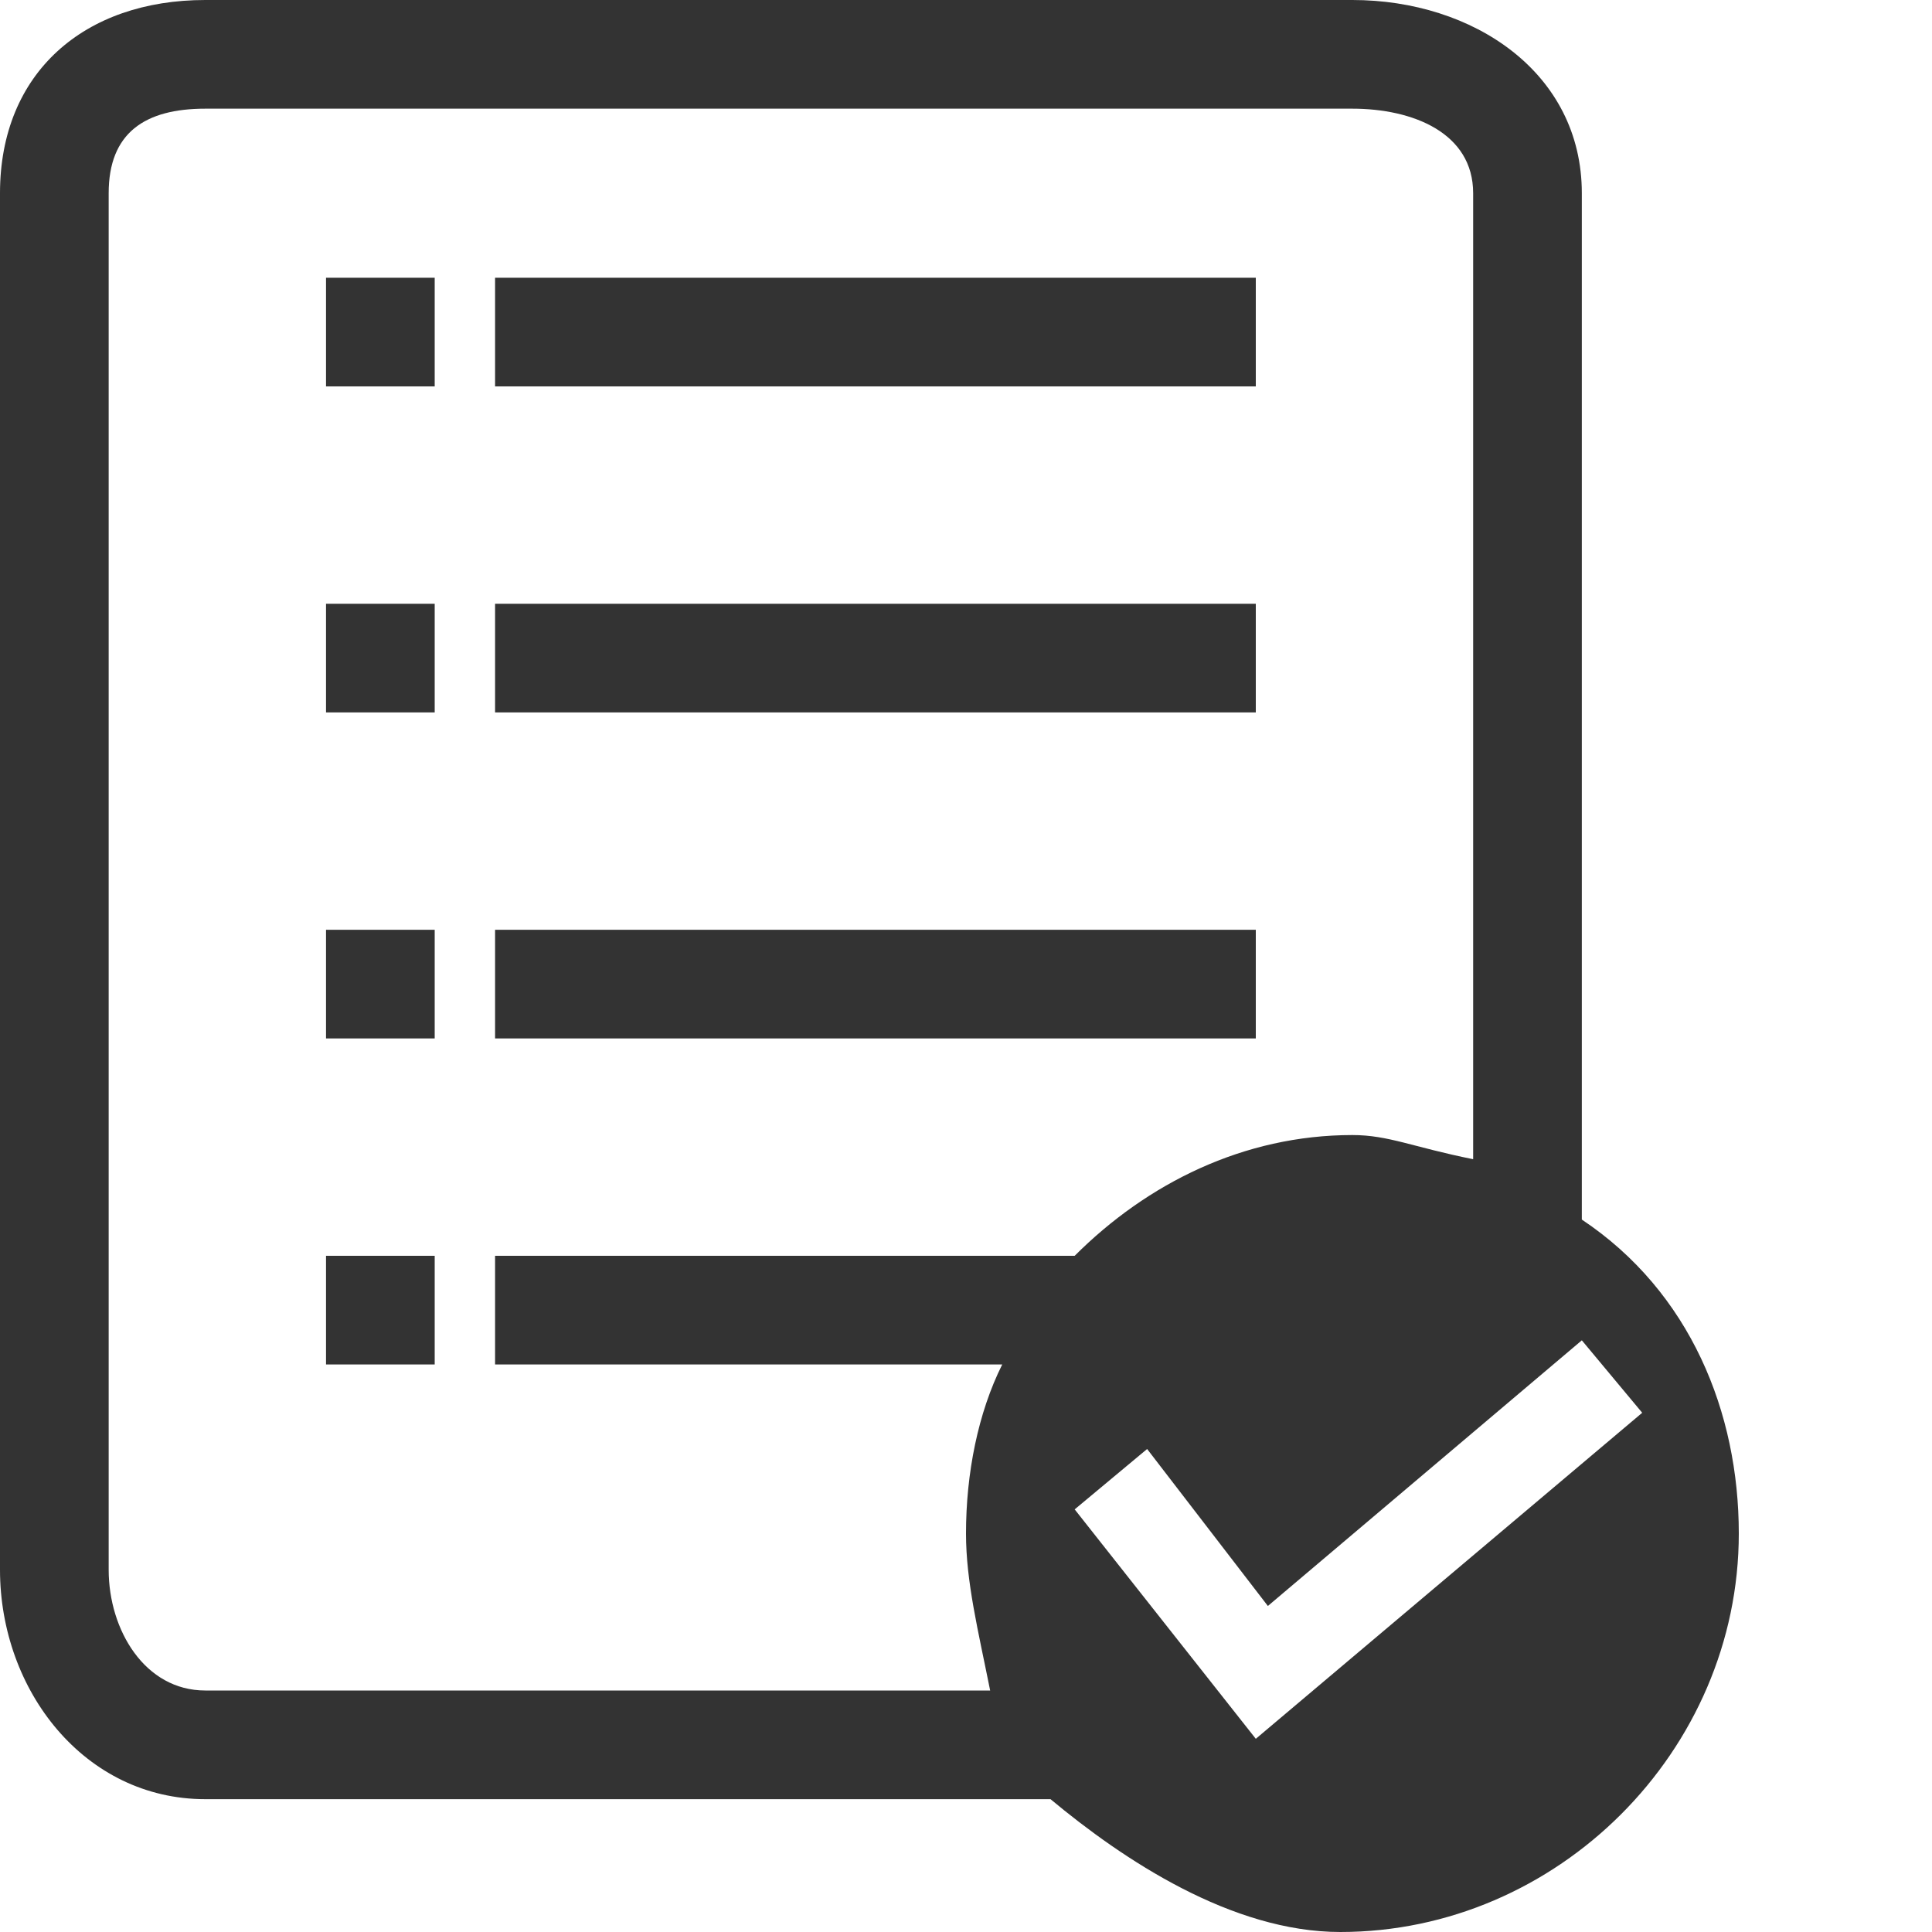
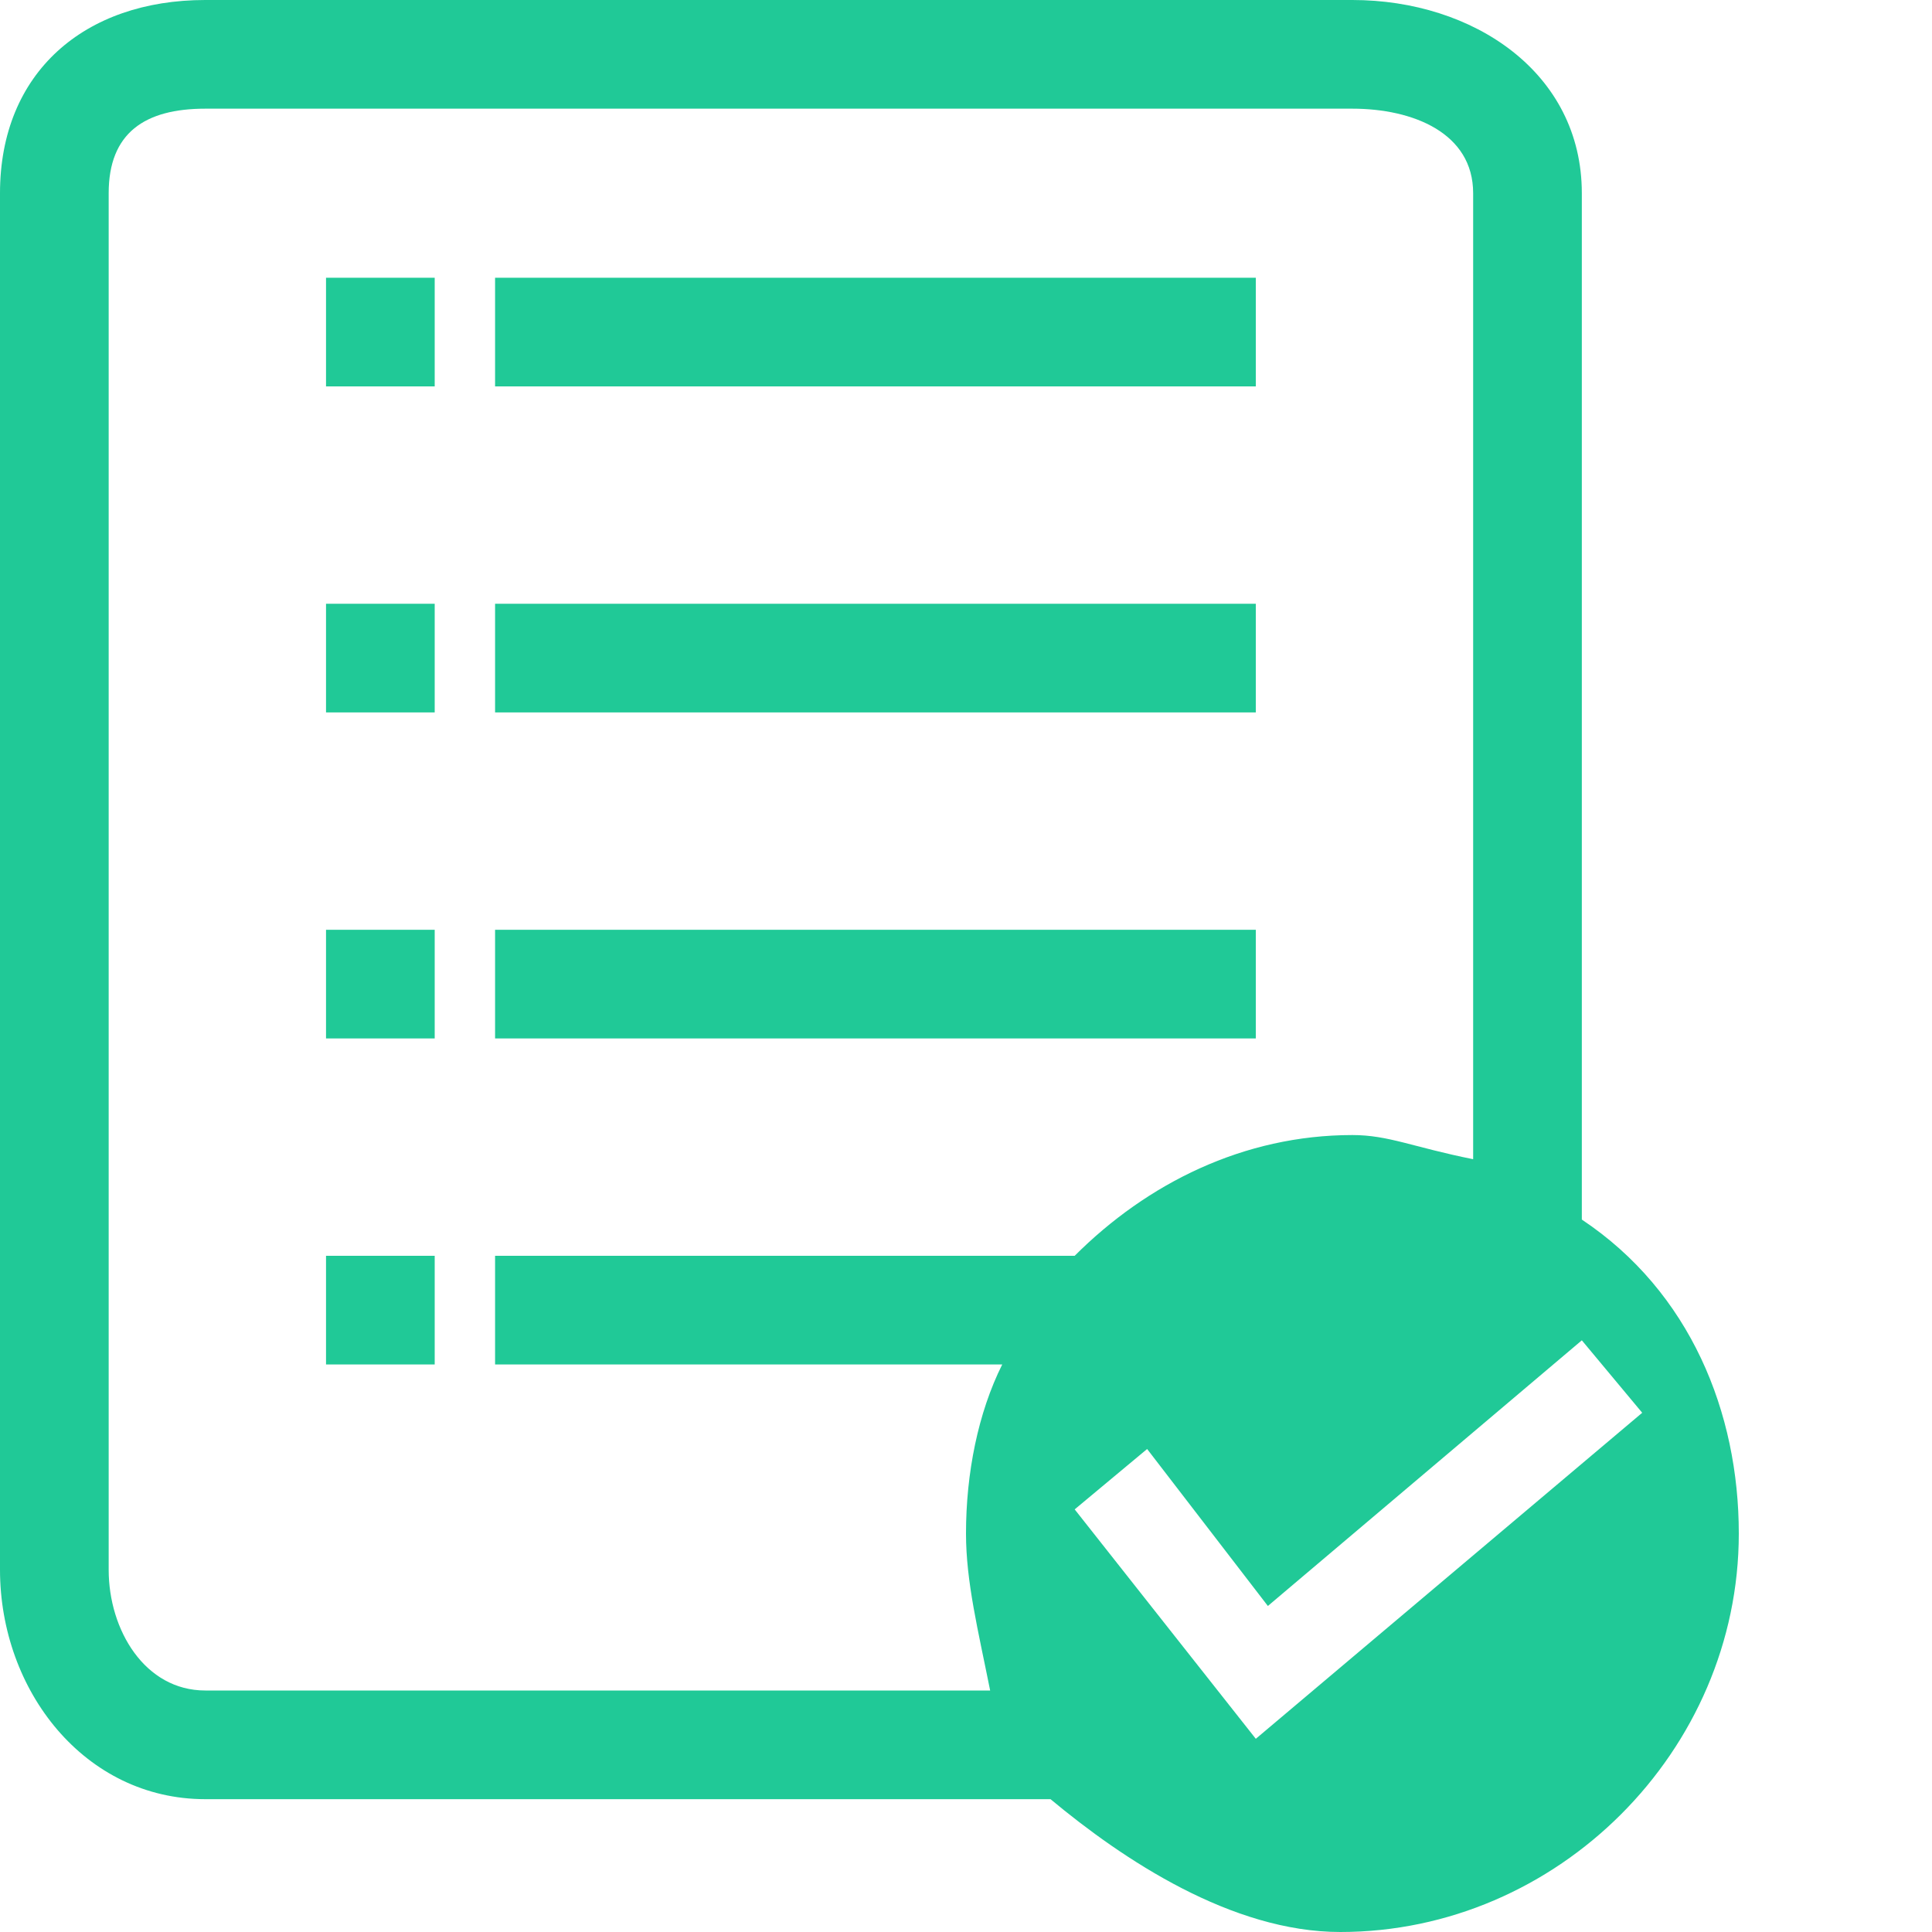
<svg xmlns="http://www.w3.org/2000/svg" width="128" height="128" viewBox="0 0 1024 1024">
-   <path d="M172.8 204.8l57.6 0L230.4 147.2 172.8 147.2 172.8 204.8zM262.4 550.4l403.2 0L665.6 492.8 262.4 492.8 262.4 550.4zM172.8 723.2l57.6 0 0-57.6L172.8 665.6 172.8 723.2zM172.8 550.4l57.6 0L230.4 492.8 172.8 492.8 172.8 550.4zM172.8 377.6l57.6 0L230.4 320 172.8 320 172.8 377.6zM262.4 377.6l403.2 0L665.6 320 262.4 320 262.4 377.6zM262.4 204.8l403.2 0L665.6 147.2 262.4 147.2 262.4 204.8zM838.4 646.4 838.4 102.4c0-64-57.6-102.4-121.6-102.4L108.8 0C44.8 0 0 38.4 0 102.4l0 729.6c0 64 44.8 121.6 108.8 121.6l448 0c38.4 32 96 70.4 153.6 70.4 115.2 0 211.2-96 211.2-211.2C921.6 748.8 896 684.8 838.4 646.4zM262.4 665.6l0 57.6 268.8 0c-12.8 25.6-19.2 57.6-19.2 89.6 0 25.6 6.4 51.2 12.8 83.2L108.8 896c-32 0-51.2-32-51.2-64L57.6 102.4c0-32 19.2-44.8 51.2-44.8l608 0c32 0 64 12.8 64 44.8l0 512c-32-6.4-44.8-12.8-64-12.8-57.6 0-108.8 25.6-147.2 64L262.4 665.6zM665.6 921.6l-96-121.6 38.4-32 64 83.2 166.4-140.8 32 38.4L665.6 921.6z" fill="#333333" />
+   <path d="M172.8 204.8l57.6 0L230.4 147.2 172.8 147.2 172.8 204.8zM262.4 550.4l403.2 0L665.6 492.8 262.4 492.8 262.4 550.4zM172.8 723.2l57.6 0 0-57.6L172.8 665.6 172.8 723.2zM172.8 550.4l57.6 0L230.4 492.8 172.8 492.8 172.8 550.4zM172.8 377.6l57.6 0L230.4 320 172.8 320 172.8 377.6zM262.4 377.6l403.2 0L665.6 320 262.4 320 262.4 377.6zM262.4 204.8l403.2 0L665.6 147.2 262.4 147.2 262.4 204.8zM838.4 646.4 838.4 102.4c0-64-57.6-102.4-121.6-102.4L108.8 0C44.8 0 0 38.4 0 102.4l0 729.6c0 64 44.8 121.6 108.8 121.6l448 0c38.4 32 96 70.4 153.6 70.4 115.2 0 211.2-96 211.2-211.2C921.6 748.8 896 684.8 838.4 646.4zM262.4 665.6l0 57.6 268.8 0c-12.8 25.6-19.2 57.6-19.2 89.6 0 25.6 6.4 51.2 12.8 83.2L108.8 896c-32 0-51.2-32-51.2-64L57.6 102.4c0-32 19.2-44.8 51.2-44.8l608 0c32 0 64 12.8 64 44.8l0 512c-32-6.4-44.8-12.8-64-12.8-57.6 0-108.8 25.6-147.2 64L262.4 665.6zM665.6 921.6l-96-121.6 38.4-32 64 83.2 166.4-140.8 32 38.4L665.6 921.6z" fill="#20C997" />
</svg>
